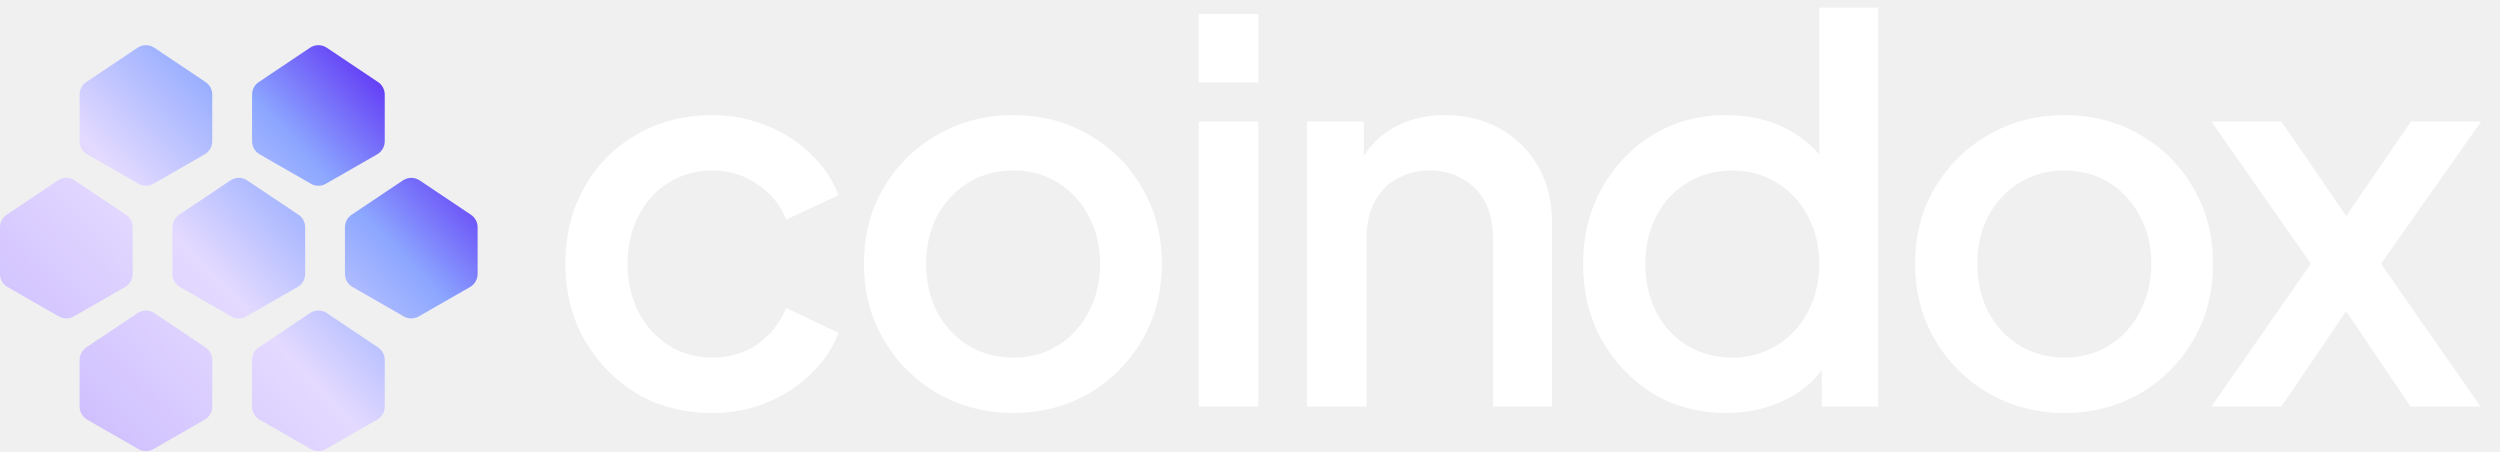
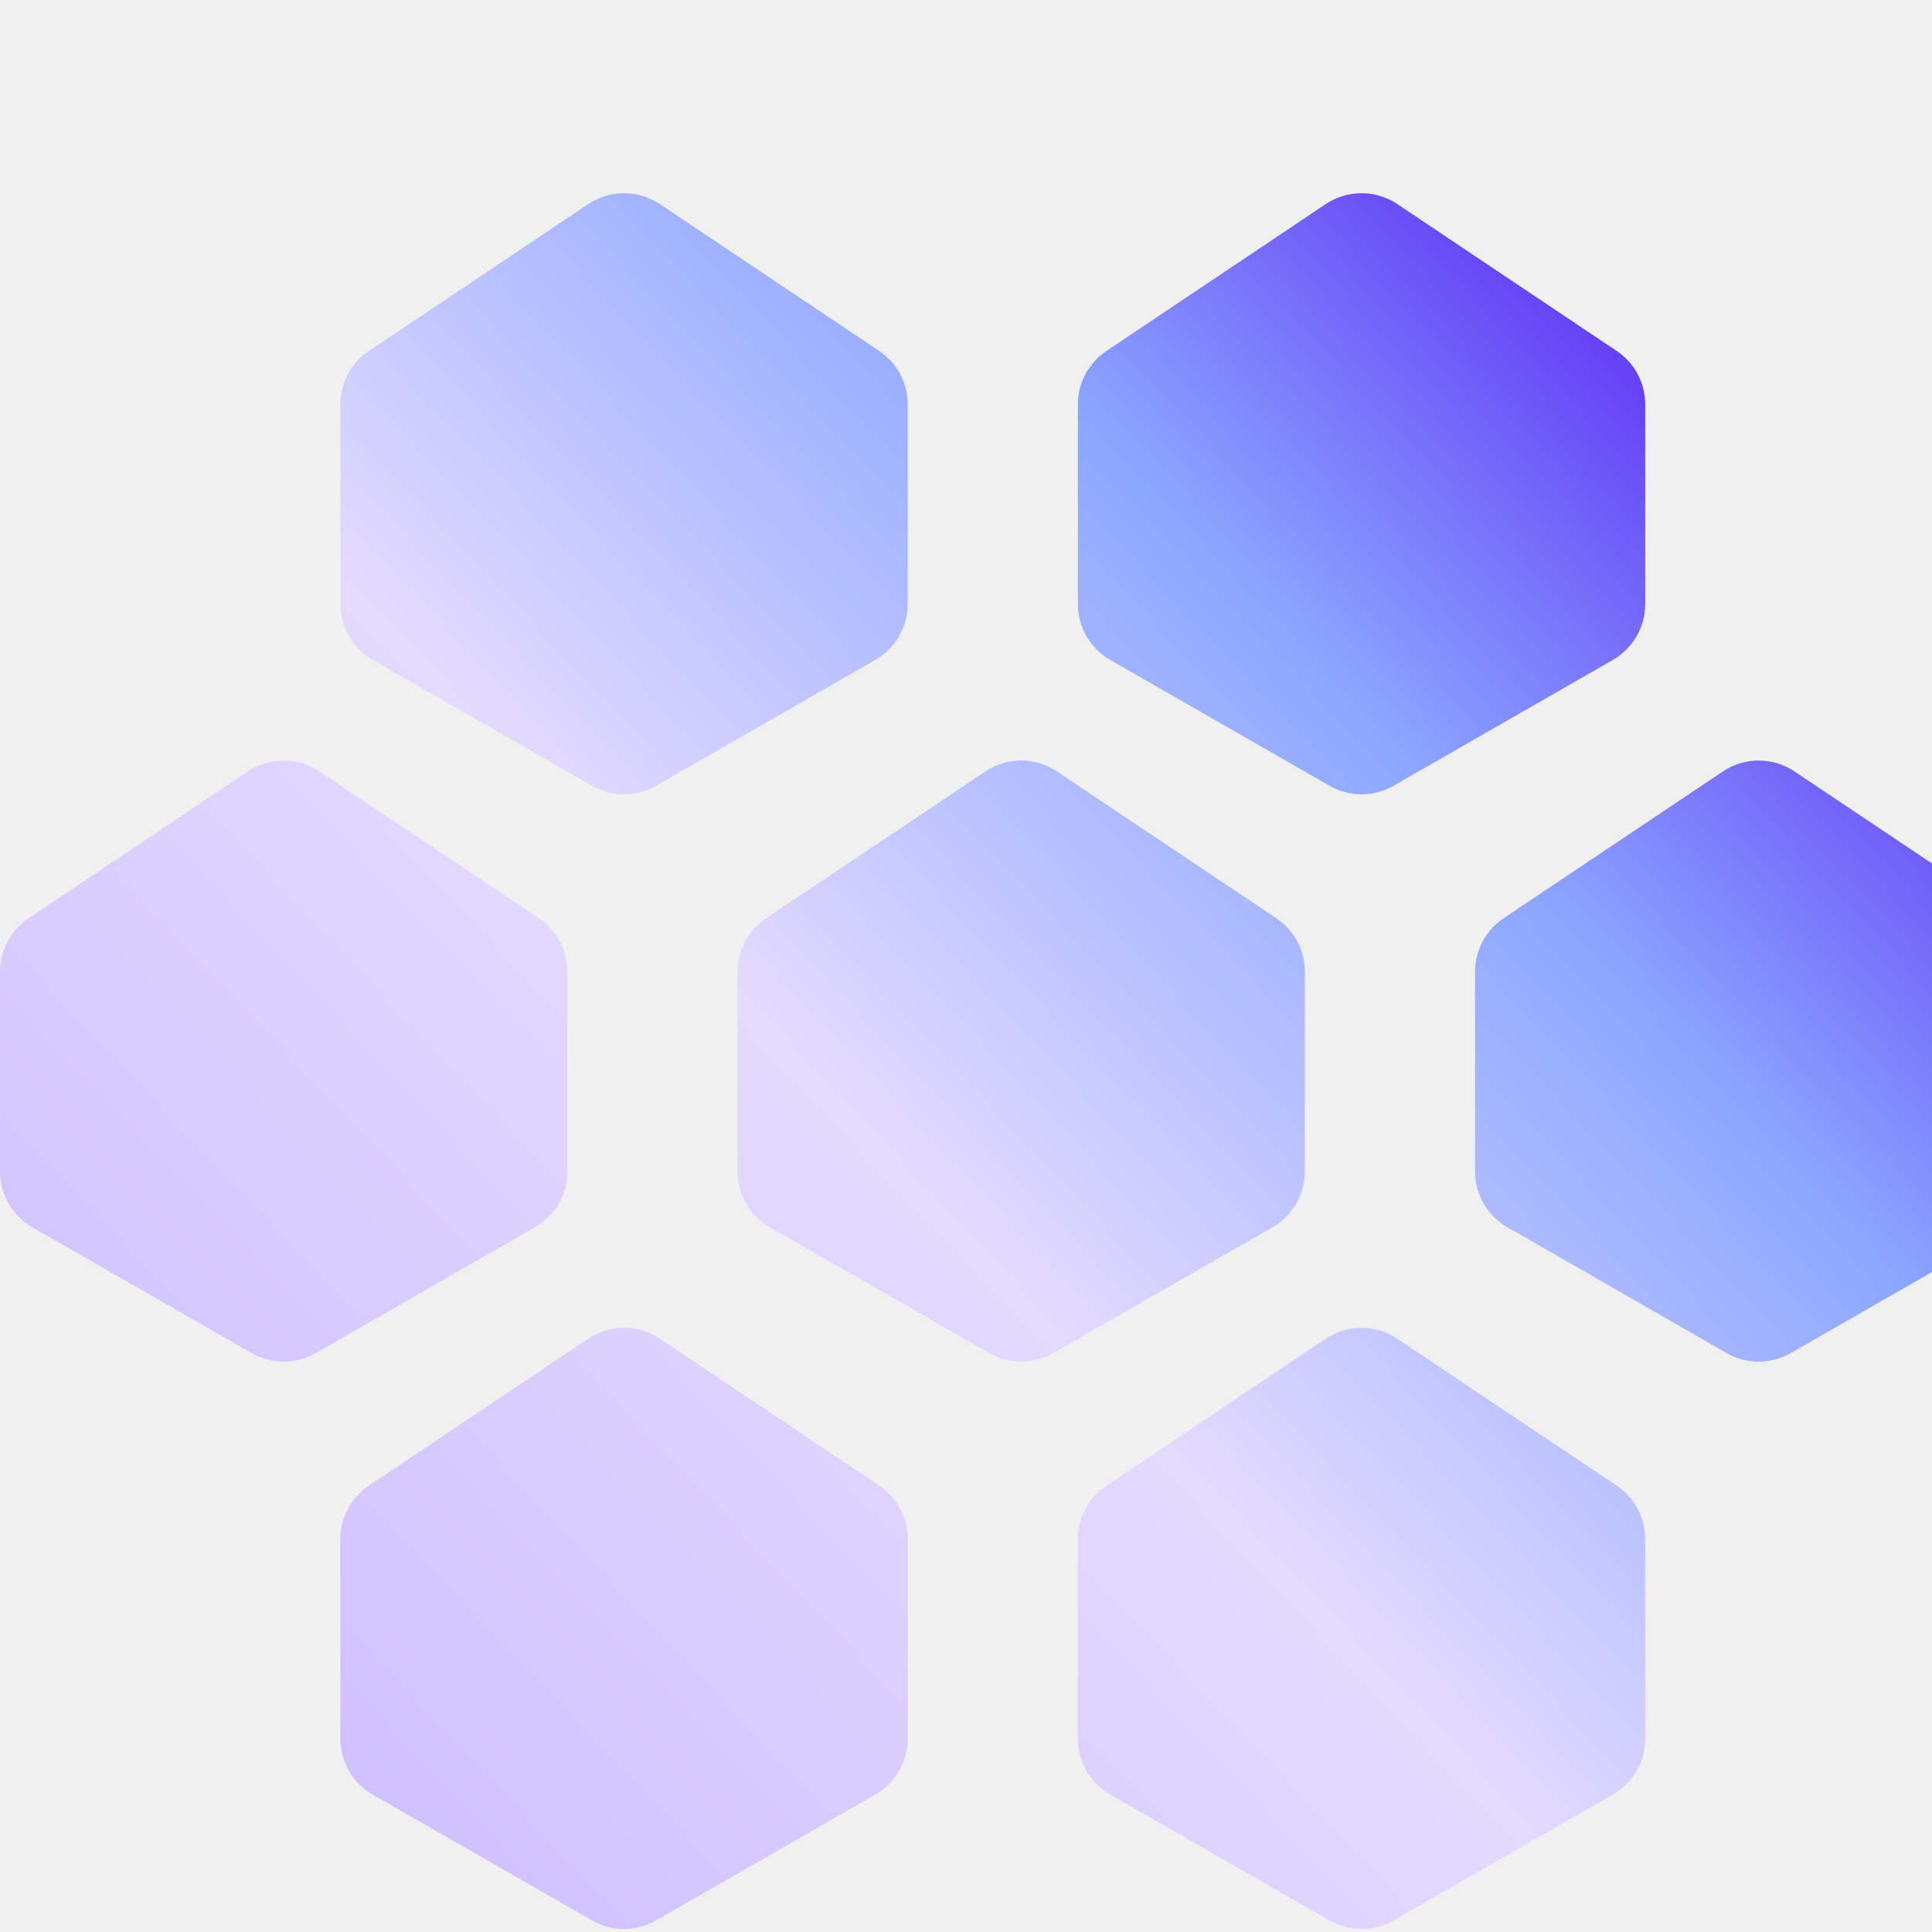
- <svg xmlns="http://www.w3.org/2000/svg" width="166" height="30" viewBox="0 0 166 30" fill="none">
-   <path d="M47.305 27.42C45.415 27.42 43.735 26.988 42.265 26.125C40.818 25.238 39.663 24.048 38.8 22.555C37.96 21.062 37.54 19.37 37.54 17.48C37.54 15.613 37.96 13.933 38.8 12.44C39.64 10.947 40.795 9.78 42.265 8.94C43.735 8.077 45.415 7.645 47.305 7.645C48.588 7.645 49.79 7.878 50.91 8.345C52.03 8.788 52.998 9.407 53.815 10.2C54.655 10.993 55.273 11.915 55.67 12.965L52.205 14.575C51.808 13.595 51.167 12.813 50.28 12.23C49.417 11.623 48.425 11.32 47.305 11.32C46.232 11.32 45.263 11.588 44.4 12.125C43.56 12.638 42.895 13.373 42.405 14.33C41.915 15.263 41.67 16.325 41.67 17.515C41.67 18.705 41.915 19.778 42.405 20.735C42.895 21.668 43.56 22.403 44.4 22.94C45.263 23.477 46.232 23.745 47.305 23.745C48.448 23.745 49.44 23.453 50.28 22.87C51.143 22.263 51.785 21.458 52.205 20.455L55.67 22.1C55.297 23.103 54.69 24.013 53.85 24.83C53.033 25.623 52.065 26.253 50.945 26.72C49.825 27.187 48.612 27.42 47.305 27.42ZM67.271 27.42C65.451 27.42 63.782 26.988 62.266 26.125C60.772 25.262 59.582 24.083 58.696 22.59C57.809 21.097 57.366 19.405 57.366 17.515C57.366 15.602 57.809 13.91 58.696 12.44C59.582 10.947 60.772 9.78 62.266 8.94C63.759 8.077 65.427 7.645 67.271 7.645C69.137 7.645 70.806 8.077 72.276 8.94C73.769 9.78 74.947 10.947 75.811 12.44C76.697 13.91 77.141 15.602 77.141 17.515C77.141 19.428 76.697 21.132 75.811 22.625C74.924 24.118 73.734 25.297 72.241 26.16C70.747 27 69.091 27.42 67.271 27.42ZM67.271 23.745C68.391 23.745 69.382 23.477 70.246 22.94C71.109 22.403 71.786 21.668 72.276 20.735C72.789 19.778 73.046 18.705 73.046 17.515C73.046 16.325 72.789 15.263 72.276 14.33C71.786 13.397 71.109 12.662 70.246 12.125C69.382 11.588 68.391 11.32 67.271 11.32C66.174 11.32 65.182 11.588 64.296 12.125C63.432 12.662 62.744 13.397 62.231 14.33C61.741 15.263 61.496 16.325 61.496 17.515C61.496 18.705 61.741 19.778 62.231 20.735C62.744 21.668 63.432 22.403 64.296 22.94C65.182 23.477 66.174 23.745 67.271 23.745ZM79.602 27V8.065H83.557V27H79.602ZM79.602 5.475V0.925H83.557V5.475H79.602ZM86.781 27V8.065H90.561V11.775L90.106 11.285C90.573 10.095 91.319 9.197 92.346 8.59C93.373 7.96 94.563 7.645 95.916 7.645C97.316 7.645 98.553 7.948 99.626 8.555C100.699 9.162 101.539 10.002 102.146 11.075C102.753 12.148 103.056 13.385 103.056 14.785V27H99.136V15.835C99.136 14.878 98.961 14.073 98.611 13.42C98.261 12.743 97.759 12.23 97.106 11.88C96.476 11.507 95.753 11.32 94.936 11.32C94.119 11.32 93.384 11.507 92.731 11.88C92.101 12.23 91.611 12.743 91.261 13.42C90.911 14.097 90.736 14.902 90.736 15.835V27H86.781ZM114.639 27.42C112.819 27.42 111.185 26.988 109.739 26.125C108.315 25.238 107.184 24.048 106.344 22.555C105.527 21.062 105.119 19.382 105.119 17.515C105.119 15.648 105.539 13.968 106.379 12.475C107.219 10.982 108.35 9.803 109.774 8.94C111.197 8.077 112.807 7.645 114.604 7.645C116.12 7.645 117.462 7.948 118.629 8.555C119.795 9.162 120.717 10.002 121.394 11.075L120.799 11.985V0.505H124.719V27H120.974V23.15L121.429 23.885C120.775 25.028 119.842 25.903 118.629 26.51C117.415 27.117 116.085 27.42 114.639 27.42ZM115.024 23.745C116.12 23.745 117.1 23.477 117.964 22.94C118.85 22.403 119.539 21.668 120.029 20.735C120.542 19.778 120.799 18.705 120.799 17.515C120.799 16.325 120.542 15.263 120.029 14.33C119.539 13.397 118.85 12.662 117.964 12.125C117.1 11.588 116.12 11.32 115.024 11.32C113.927 11.32 112.935 11.588 112.049 12.125C111.162 12.662 110.474 13.397 109.984 14.33C109.494 15.263 109.249 16.325 109.249 17.515C109.249 18.705 109.494 19.778 109.984 20.735C110.474 21.668 111.15 22.403 112.014 22.94C112.9 23.477 113.904 23.745 115.024 23.745ZM137.071 27.42C135.251 27.42 133.583 26.988 132.066 26.125C130.573 25.262 129.383 24.083 128.496 22.59C127.609 21.097 127.166 19.405 127.166 17.515C127.166 15.602 127.609 13.91 128.496 12.44C129.383 10.947 130.573 9.78 132.066 8.94C133.559 8.077 135.228 7.645 137.071 7.645C138.938 7.645 140.606 8.077 142.076 8.94C143.569 9.78 144.748 10.947 145.611 12.44C146.498 13.91 146.941 15.602 146.941 17.515C146.941 19.428 146.498 21.132 145.611 22.625C144.724 24.118 143.534 25.297 142.041 26.16C140.548 27 138.891 27.42 137.071 27.42ZM137.071 23.745C138.191 23.745 139.183 23.477 140.046 22.94C140.909 22.403 141.586 21.668 142.076 20.735C142.589 19.778 142.846 18.705 142.846 17.515C142.846 16.325 142.589 15.263 142.076 14.33C141.586 13.397 140.909 12.662 140.046 12.125C139.183 11.588 138.191 11.32 137.071 11.32C135.974 11.32 134.983 11.588 134.096 12.125C133.233 12.662 132.544 13.397 132.031 14.33C131.541 15.263 131.296 16.325 131.296 17.515C131.296 18.705 131.541 19.778 132.031 20.735C132.544 21.668 133.233 22.403 134.096 22.94C134.983 23.477 135.974 23.745 137.071 23.745ZM146.829 27L153.444 17.515L146.829 8.065H151.484L156.909 15.975H154.669L160.094 8.065H164.749L158.099 17.515L164.714 27H160.059L154.704 19.055H156.874L151.484 27H146.829Z" fill="white" />
+ <svg xmlns="http://www.w3.org/2000/svg" width="30" height="30" viewBox="0 0 30 30" fill="none">
  <path fill-rule="evenodd" clip-rule="evenodd" d="M5.729 5.449L9.134 3.169C9.47 2.944 9.91 2.944 10.246 3.169L13.651 5.449C13.928 5.634 14.095 5.946 14.095 6.28V9.38C14.095 9.738 13.903 10.069 13.592 10.247L10.188 12.201C9.879 12.378 9.5 12.378 9.192 12.201L5.787 10.247C5.477 10.069 5.285 9.738 5.285 9.38V6.28C5.285 5.946 5.452 5.634 5.729 5.449ZM20.586 3.169L17.181 5.449C16.904 5.634 16.737 5.946 16.737 6.28V9.38C16.737 9.738 16.929 10.069 17.239 10.247L20.644 12.201C20.953 12.378 21.331 12.378 21.64 12.201L25.045 10.247C25.355 10.069 25.547 9.738 25.547 9.38V6.28C25.547 5.946 25.38 5.634 25.103 5.449L21.698 3.169C21.362 2.944 20.922 2.944 20.586 3.169ZM15.3 11.979L11.896 14.258C11.618 14.444 11.452 14.756 11.452 15.089V18.19C11.452 18.548 11.644 18.879 11.954 19.057L15.359 21.011C15.667 21.188 16.046 21.188 16.355 21.011L19.759 19.057C20.07 18.879 20.262 18.548 20.262 18.19V15.089C20.262 14.756 20.095 14.444 19.818 14.258L16.413 11.979C16.077 11.753 15.637 11.753 15.3 11.979ZM3.848 11.979L0.444 14.258C0.166 14.444 0 14.756 0 15.089V18.19C0 18.548 0.192 18.879 0.502 19.057L3.907 21.011C4.215 21.188 4.594 21.188 4.903 21.011L8.307 19.057C8.618 18.879 8.81 18.548 8.81 18.19V15.089C8.81 14.756 8.643 14.444 8.366 14.258L4.961 11.979C4.624 11.753 4.185 11.753 3.848 11.979ZM5.729 23.068L9.134 20.788C9.47 20.563 9.91 20.563 10.246 20.788L13.651 23.068C13.928 23.254 14.095 23.565 14.095 23.899V26.999C14.095 27.357 13.903 27.688 13.592 27.866L10.188 29.82C9.879 29.997 9.5 29.997 9.192 29.82L5.787 27.866C5.477 27.688 5.285 27.357 5.285 26.999V23.899C5.285 23.565 5.452 23.254 5.729 23.068ZM20.586 20.788L17.181 23.068C16.904 23.254 16.737 23.565 16.737 23.899V26.999C16.737 27.357 16.929 27.688 17.239 27.866L20.644 29.82C20.953 29.997 21.331 29.997 21.64 29.82L25.045 27.866C25.355 27.688 25.547 27.357 25.547 26.999V23.899C25.547 23.565 25.38 23.254 25.103 23.068L21.698 20.788C21.362 20.563 20.922 20.563 20.586 20.788ZM23.348 14.258L26.753 11.979C27.089 11.753 27.529 11.753 27.865 11.979L31.27 14.258C31.547 14.444 31.714 14.756 31.714 15.089V18.19C31.714 18.548 31.522 18.879 31.212 19.057L27.807 21.011C27.498 21.188 27.119 21.188 26.811 21.011L23.407 19.057C23.096 18.879 22.904 18.548 22.904 18.19V15.089C22.904 14.756 23.071 14.444 23.348 14.258Z" fill="url(#paint0_linear_1202_381)" />
  <defs>
    <linearGradient id="paint0_linear_1202_381" x1="24.228" y1="2.823" x2="-8.76" y2="34.098" gradientUnits="userSpaceOnUse">
      <stop stop-color="#5E2FF4" />
      <stop offset="0.175" stop-color="#8CA7FF" />
      <stop offset="0.395" stop-color="#E4DAFF" />
      <stop offset="0.844" stop-color="#C3B1FE" />
      <stop offset="1" stop-color="#5E2FF4" />
    </linearGradient>
  </defs>
</svg>
